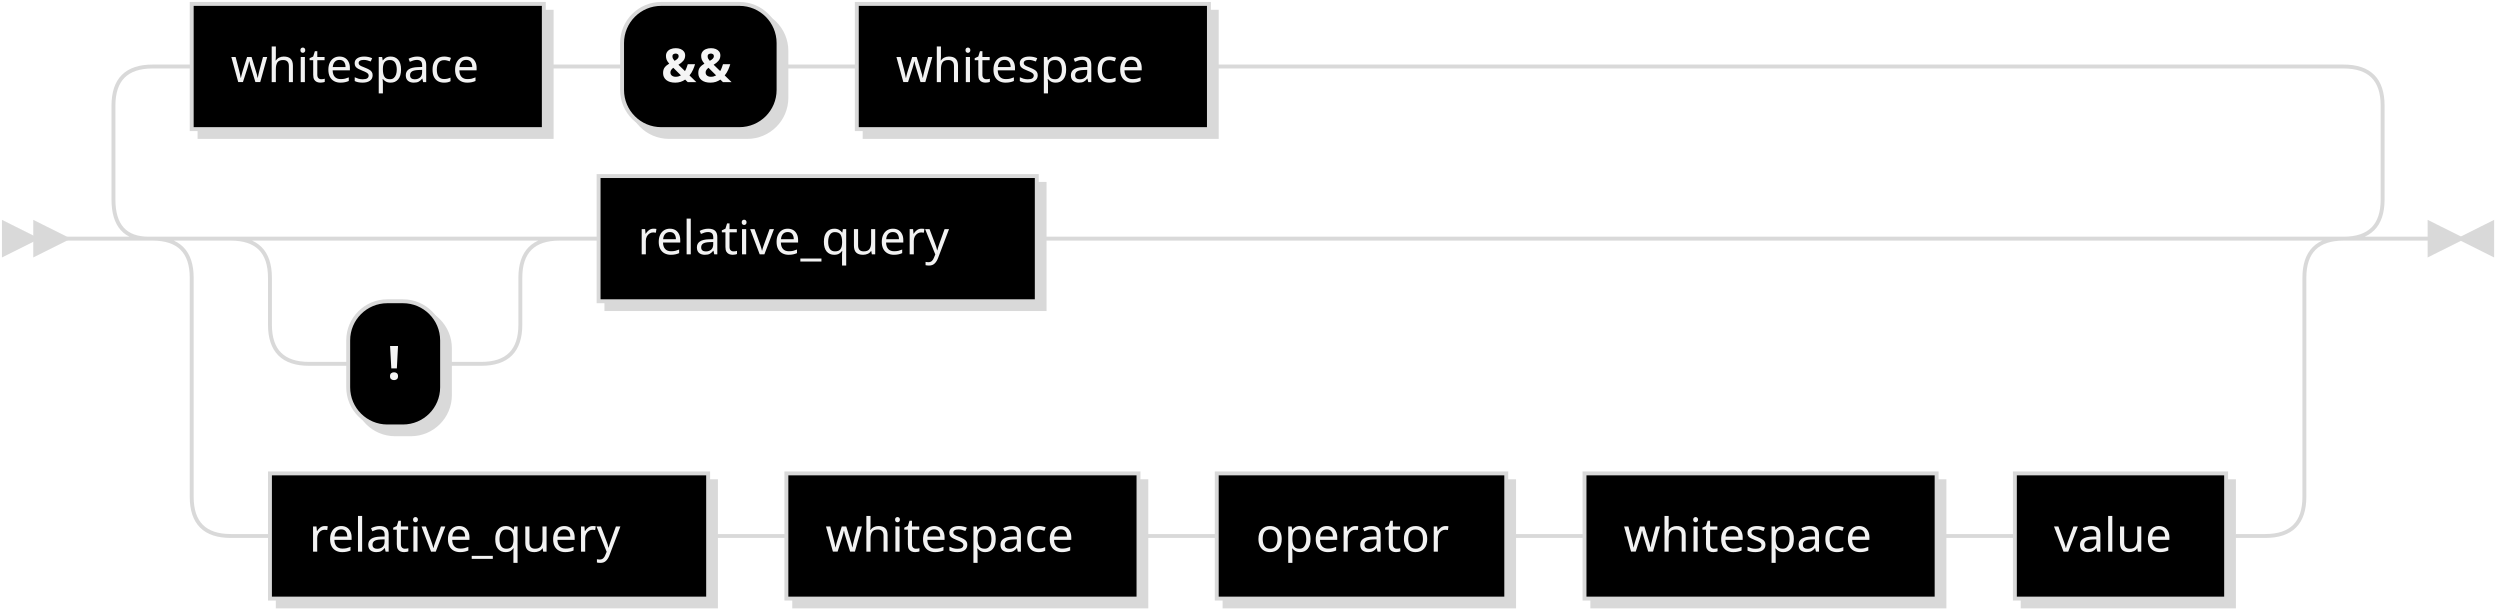
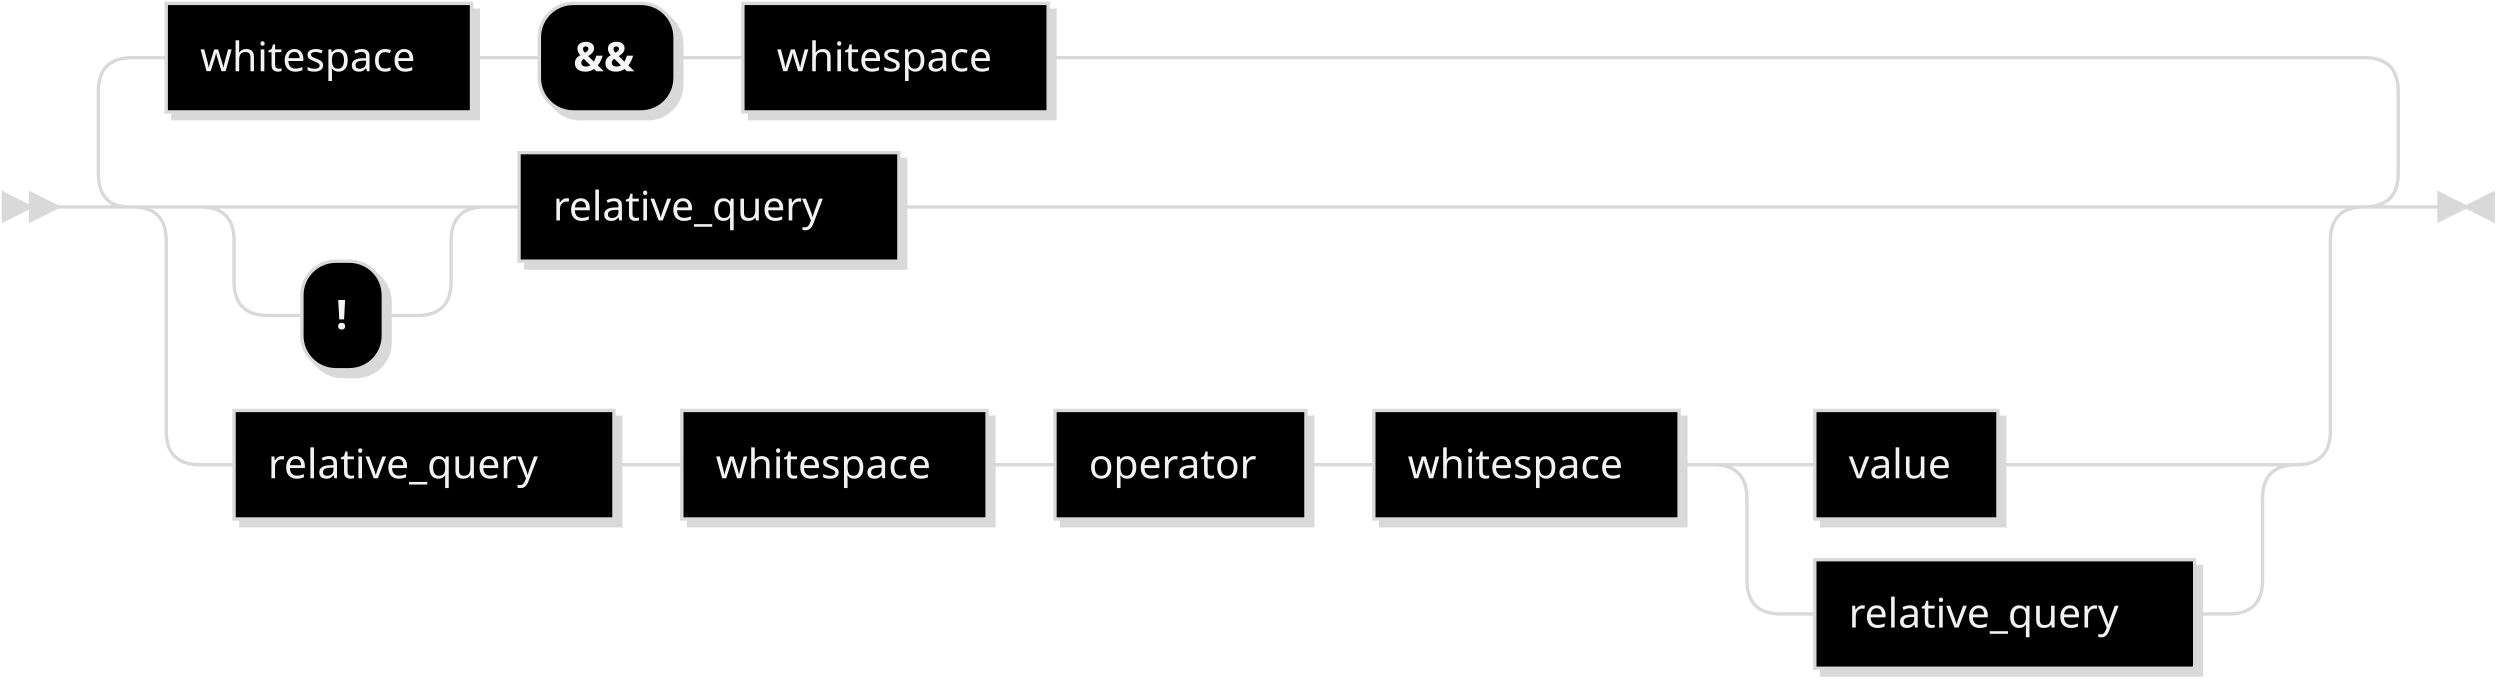
- <svg xmlns="http://www.w3.org/2000/svg" xmlns:xlink="http://www.w3.org/1999/xlink" width="639" height="157">
+ <svg xmlns="http://www.w3.org/2000/svg" xmlns:xlink="http://www.w3.org/1999/xlink" width="737" height="201">
  <defs>
    <style type="text/css">
    @namespace "http://www.w3.org/2000/svg";
    .line                 {fill: none; stroke: #D9D9D9; stroke-width: 1;}
    .bold-line            {stroke: #F5F5F5; shape-rendering: crispEdges; stroke-width: 2;}
    .thin-line            {stroke: #F0F0F0; shape-rendering: crispEdges}
    .filled               {fill: #D9D9D9; stroke: none;}
    text.terminal         {font-family: Verdana, Sans-serif;
                            font-size: 12px;
                            fill: #F5F5F5;
                            font-weight: bold;
                          }
    text.nonterminal      {font-family: Verdana, Sans-serif;
                            font-size: 12px;
                            fill: #F2F2F2;
                            font-weight: normal;
                          }
    text.regexp           {font-family: Verdana, Sans-serif;
                            font-size: 12px;
                            fill: #F0F0F0;
                            font-weight: normal;
                          }
    rect, circle, polygon {fill: #D9D9D9; stroke: #D9D9D9;}
    rect.terminal         {fill: #000000; stroke: #D9D9D9; stroke-width: 1;}
    rect.nonterminal      {fill: #000000; stroke: #D9D9D9; stroke-width: 1;}
    rect.text             {fill: none; stroke: none;}
    polygon.regexp        {fill: #000000; stroke: #D9D9D9; stroke-width: 1;}
  </style>
  </defs>
  <polygon points="9 61 1 57 1 65" />
  <polygon points="17 61 9 57 9 65" />
  <rect x="91" y="79" width="24" height="32" rx="10" />
  <rect x="89" y="77" width="24" height="32" class="terminal" rx="10" />
  <text class="terminal" x="99" y="97">!</text>
  <a xlink:href="#relative_query" xlink:title="relative_query">
    <rect x="155" y="47" width="112" height="32" />
    <rect x="153" y="45" width="112" height="32" class="nonterminal" />
    <text class="nonterminal" x="163" y="65">relative_query</text>
  </a>
  <a xlink:href="#relative_query" xlink:title="relative_query">
    <rect x="71" y="123" width="112" height="32" />
    <rect x="69" y="121" width="112" height="32" class="nonterminal" />
    <text class="nonterminal" x="79" y="141">relative_query</text>
  </a>
  <a xlink:href="#whitespace" xlink:title="whitespace">
    <rect x="203" y="123" width="90" height="32" />
    <rect x="201" y="121" width="90" height="32" class="nonterminal" />
    <text class="nonterminal" x="211" y="141">whitespace</text>
  </a>
  <a xlink:href="#operator" xlink:title="operator">
    <rect x="313" y="123" width="74" height="32" />
    <rect x="311" y="121" width="74" height="32" class="nonterminal" />
    <text class="nonterminal" x="321" y="141">operator</text>
  </a>
  <a xlink:href="#whitespace" xlink:title="whitespace">
    <rect x="407" y="123" width="90" height="32" />
    <rect x="405" y="121" width="90" height="32" class="nonterminal" />
    <text class="nonterminal" x="415" y="141">whitespace</text>
  </a>
  <a xlink:href="#value" xlink:title="value">
-     <rect x="517" y="123" width="54" height="32" />
-     <rect x="515" y="121" width="54" height="32" class="nonterminal" />
-     <text class="nonterminal" x="525" y="141">value</text>
+     <rect x="537" y="123" width="54" height="32" />
+     <rect x="535" y="121" width="54" height="32" class="nonterminal" />
+     <text class="nonterminal" x="545" y="141">value</text>
+   </a>
+   <a xlink:href="#relative_query" xlink:title="relative_query">
+     <rect x="537" y="167" width="112" height="32" />
+     <rect x="535" y="165" width="112" height="32" class="nonterminal" />
+     <text class="nonterminal" x="545" y="185">relative_query</text>
  </a>
  <a xlink:href="#whitespace" xlink:title="whitespace">
    <rect x="51" y="3" width="90" height="32" />
    <rect x="49" y="1" width="90" height="32" class="nonterminal" />
    <text class="nonterminal" x="59" y="21">whitespace</text>
  </a>
  <rect x="161" y="3" width="40" height="32" rx="10" />
  <rect x="159" y="1" width="40" height="32" class="terminal" rx="10" />
  <text class="terminal" x="169" y="21">&amp;&amp;</text>
  <a xlink:href="#whitespace" xlink:title="whitespace">
    <rect x="221" y="3" width="90" height="32" />
    <rect x="219" y="1" width="90" height="32" class="nonterminal" />
    <text class="nonterminal" x="229" y="21">whitespace</text>
  </a>
-   <path class="line" d="m17 61 h2 m60 0 h10 m0 0 h34 m-64 0 h20 m44 0 h20 m-84 0 q10 0 10 10 m64 0 q0 -10 10 -10 m-74 10 v12 m64 0 v-12 m-64 12 q0 10 10 10 m44 0 q10 0 10 -10 m-54 10 h10 m24 0 h10 m20 -32 h10 m112 0 h10 m0 0 h304 m-540 0 h20 m520 0 h20 m-560 0 q10 0 10 10 m540 0 q0 -10 10 -10 m-550 10 v56 m540 0 v-56 m-540 56 q0 10 10 10 m520 0 q10 0 10 -10 m-530 10 h10 m112 0 h10 m0 0 h10 m90 0 h10 m0 0 h10 m74 0 h10 m0 0 h10 m90 0 h10 m0 0 h10 m54 0 h10 m-560 -76 l20 0 m-1 0 q-9 0 -9 -10 l0 -24 q0 -10 10 -10 m560 44 l20 0 m-20 0 q10 0 10 -10 l0 -24 q0 -10 -10 -10 m-560 0 h10 m90 0 h10 m0 0 h10 m40 0 h10 m0 0 h10 m90 0 h10 m0 0 h280 m23 44 h-3" />
-   <polygon points="629 61 637 57 637 65" />
-   <polygon points="629 61 621 57 621 65" />
+   <path class="line" d="m17 61 h2 m60 0 h10 m0 0 h34 m-64 0 h20 m44 0 h20 m-84 0 q10 0 10 10 m64 0 q0 -10 10 -10 m-74 10 v12 m64 0 v-12 m-64 12 q0 10 10 10 m44 0 q10 0 10 -10 m-54 10 h10 m24 0 h10 m20 -32 h10 m112 0 h10 m0 0 h402 m-638 0 h20 m618 0 h20 m-658 0 q10 0 10 10 m638 0 q0 -10 10 -10 m-648 10 v56 m638 0 v-56 m-638 56 q0 10 10 10 m618 0 q10 0 10 -10 m-628 10 h10 m112 0 h10 m0 0 h10 m90 0 h10 m0 0 h10 m74 0 h10 m0 0 h10 m90 0 h10 m20 0 h10 m54 0 h10 m0 0 h58 m-152 0 h20 m132 0 h20 m-172 0 q10 0 10 10 m152 0 q0 -10 10 -10 m-162 10 v24 m152 0 v-24 m-152 24 q0 10 10 10 m132 0 q10 0 10 -10 m-142 10 h10 m112 0 h10 m-638 -120 l20 0 m-1 0 q-9 0 -9 -10 l0 -24 q0 -10 10 -10 m658 44 l20 0 m-20 0 q10 0 10 -10 l0 -24 q0 -10 -10 -10 m-658 0 h10 m90 0 h10 m0 0 h10 m40 0 h10 m0 0 h10 m90 0 h10 m0 0 h378 m23 44 h-3" />
+   <polygon points="727 61 735 57 735 65" />
+   <polygon points="727 61 719 57 719 65" />
</svg>
